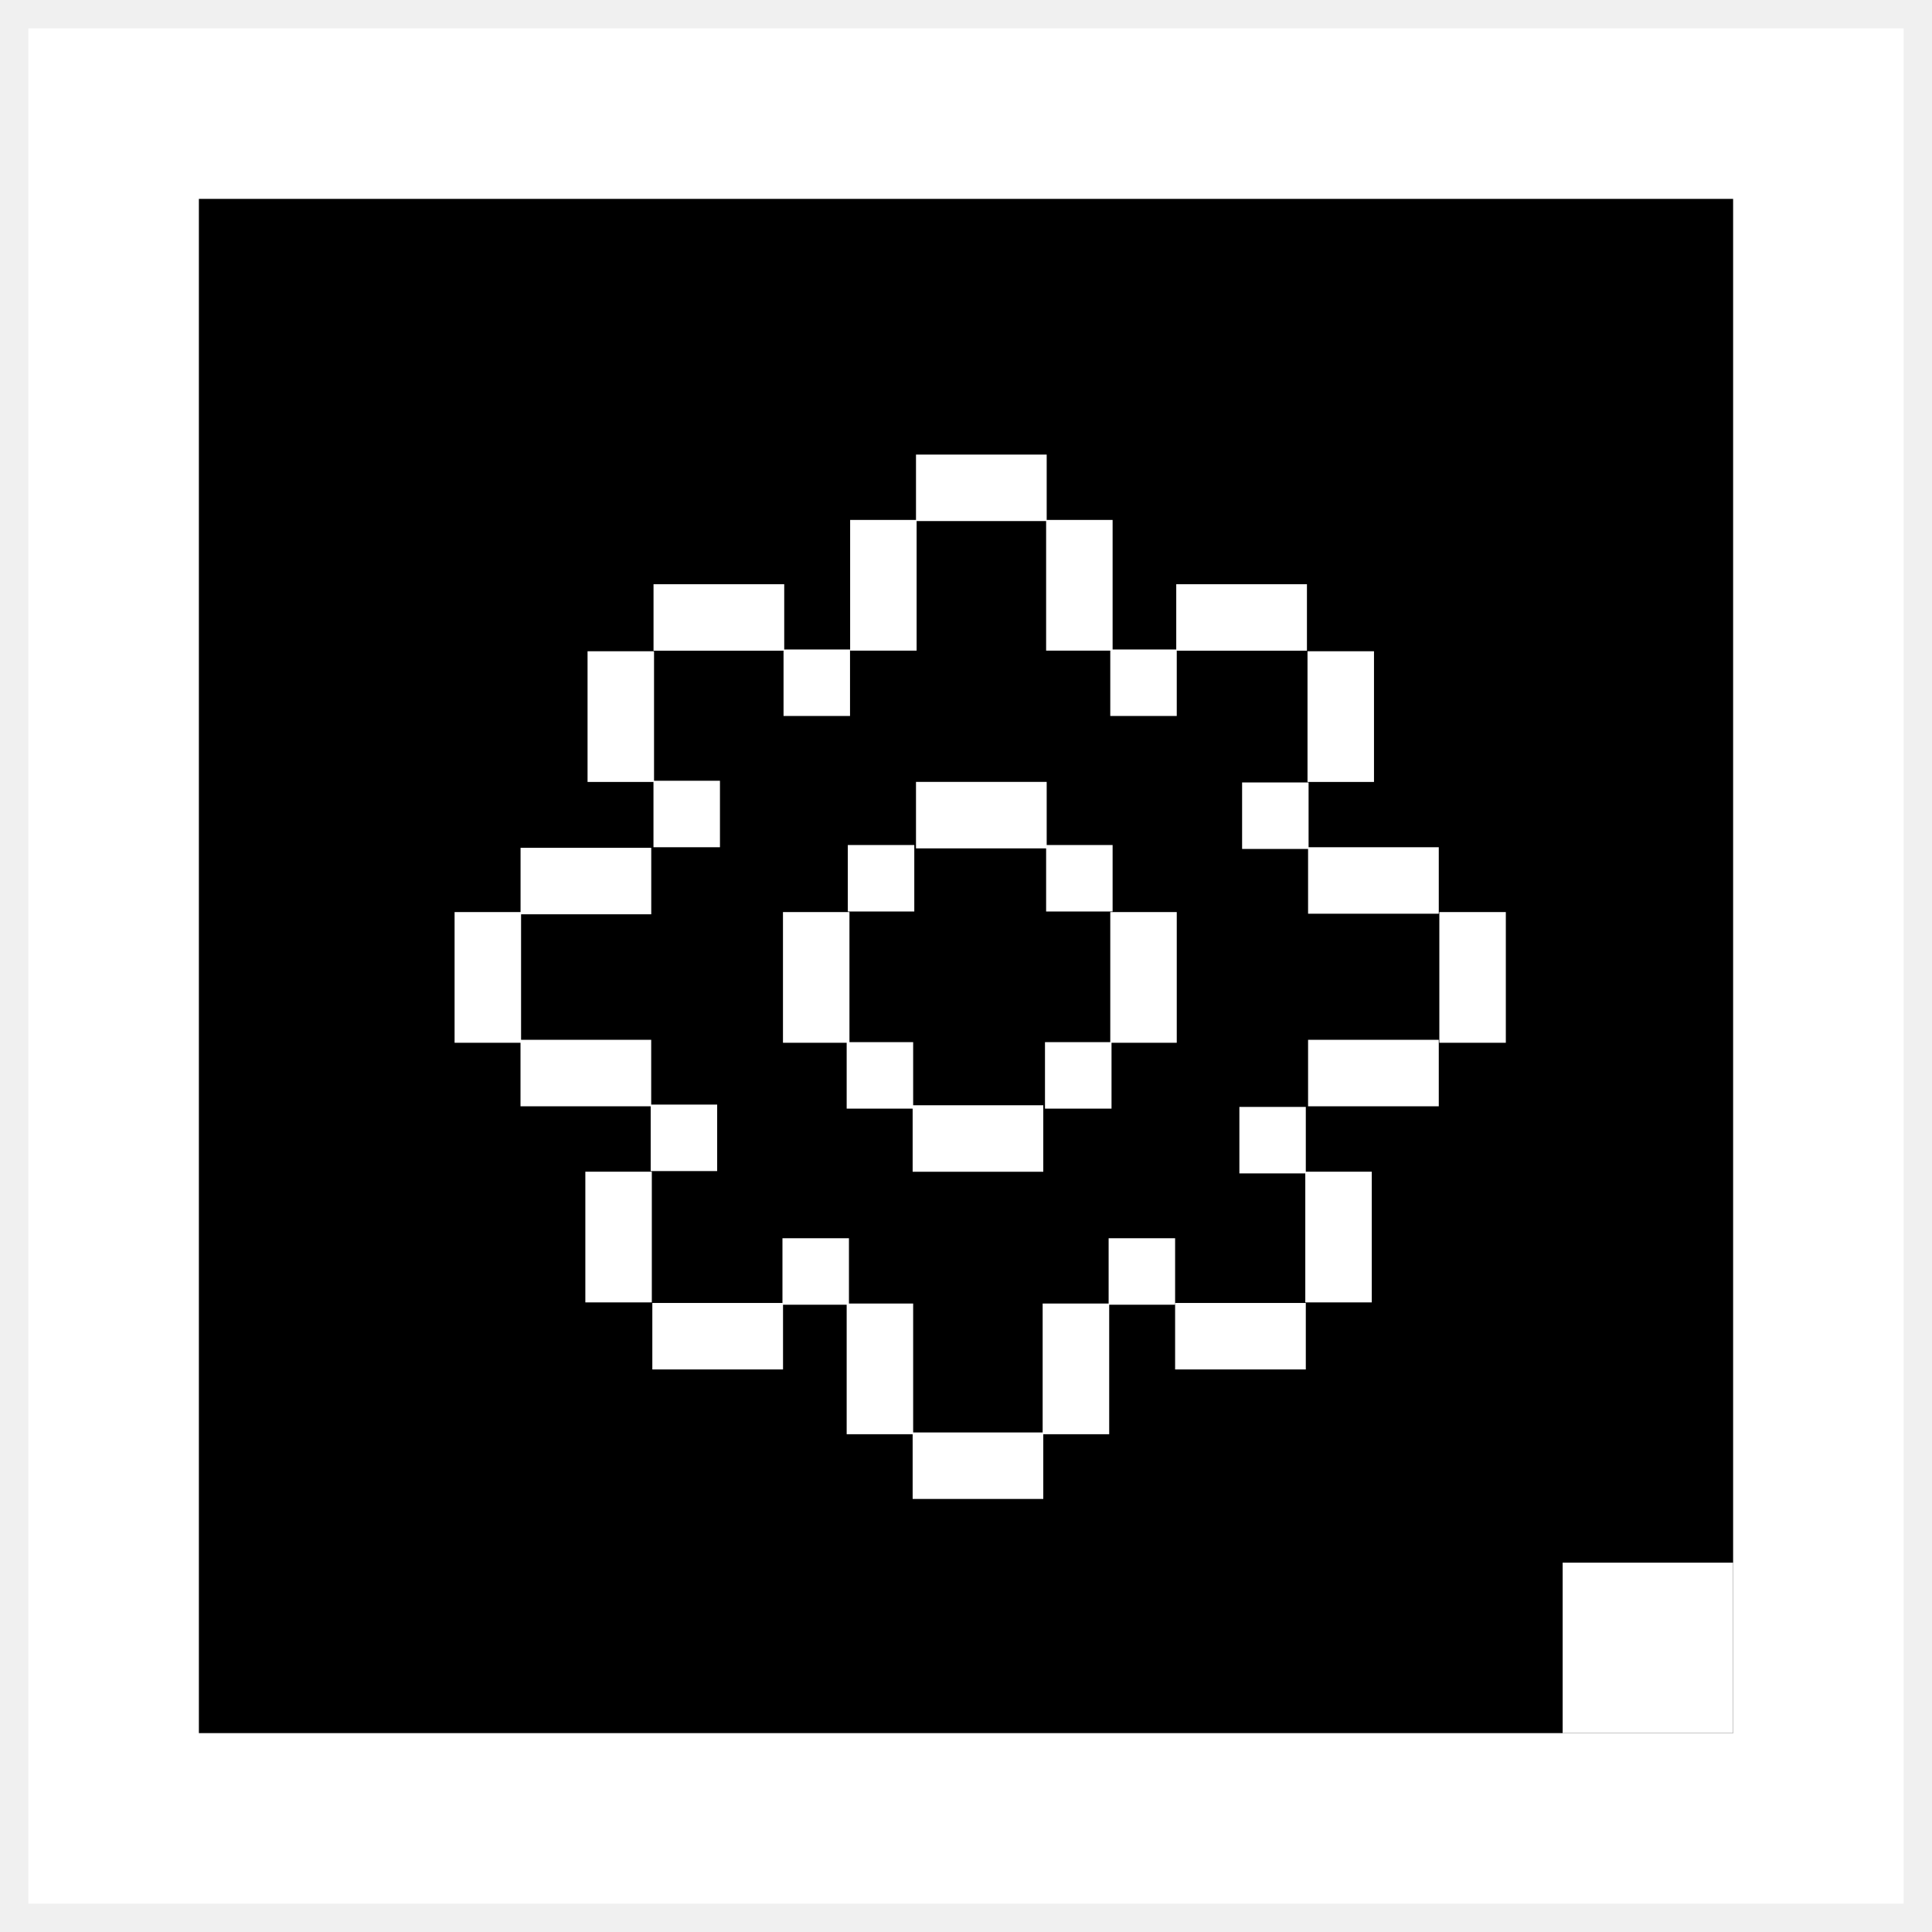
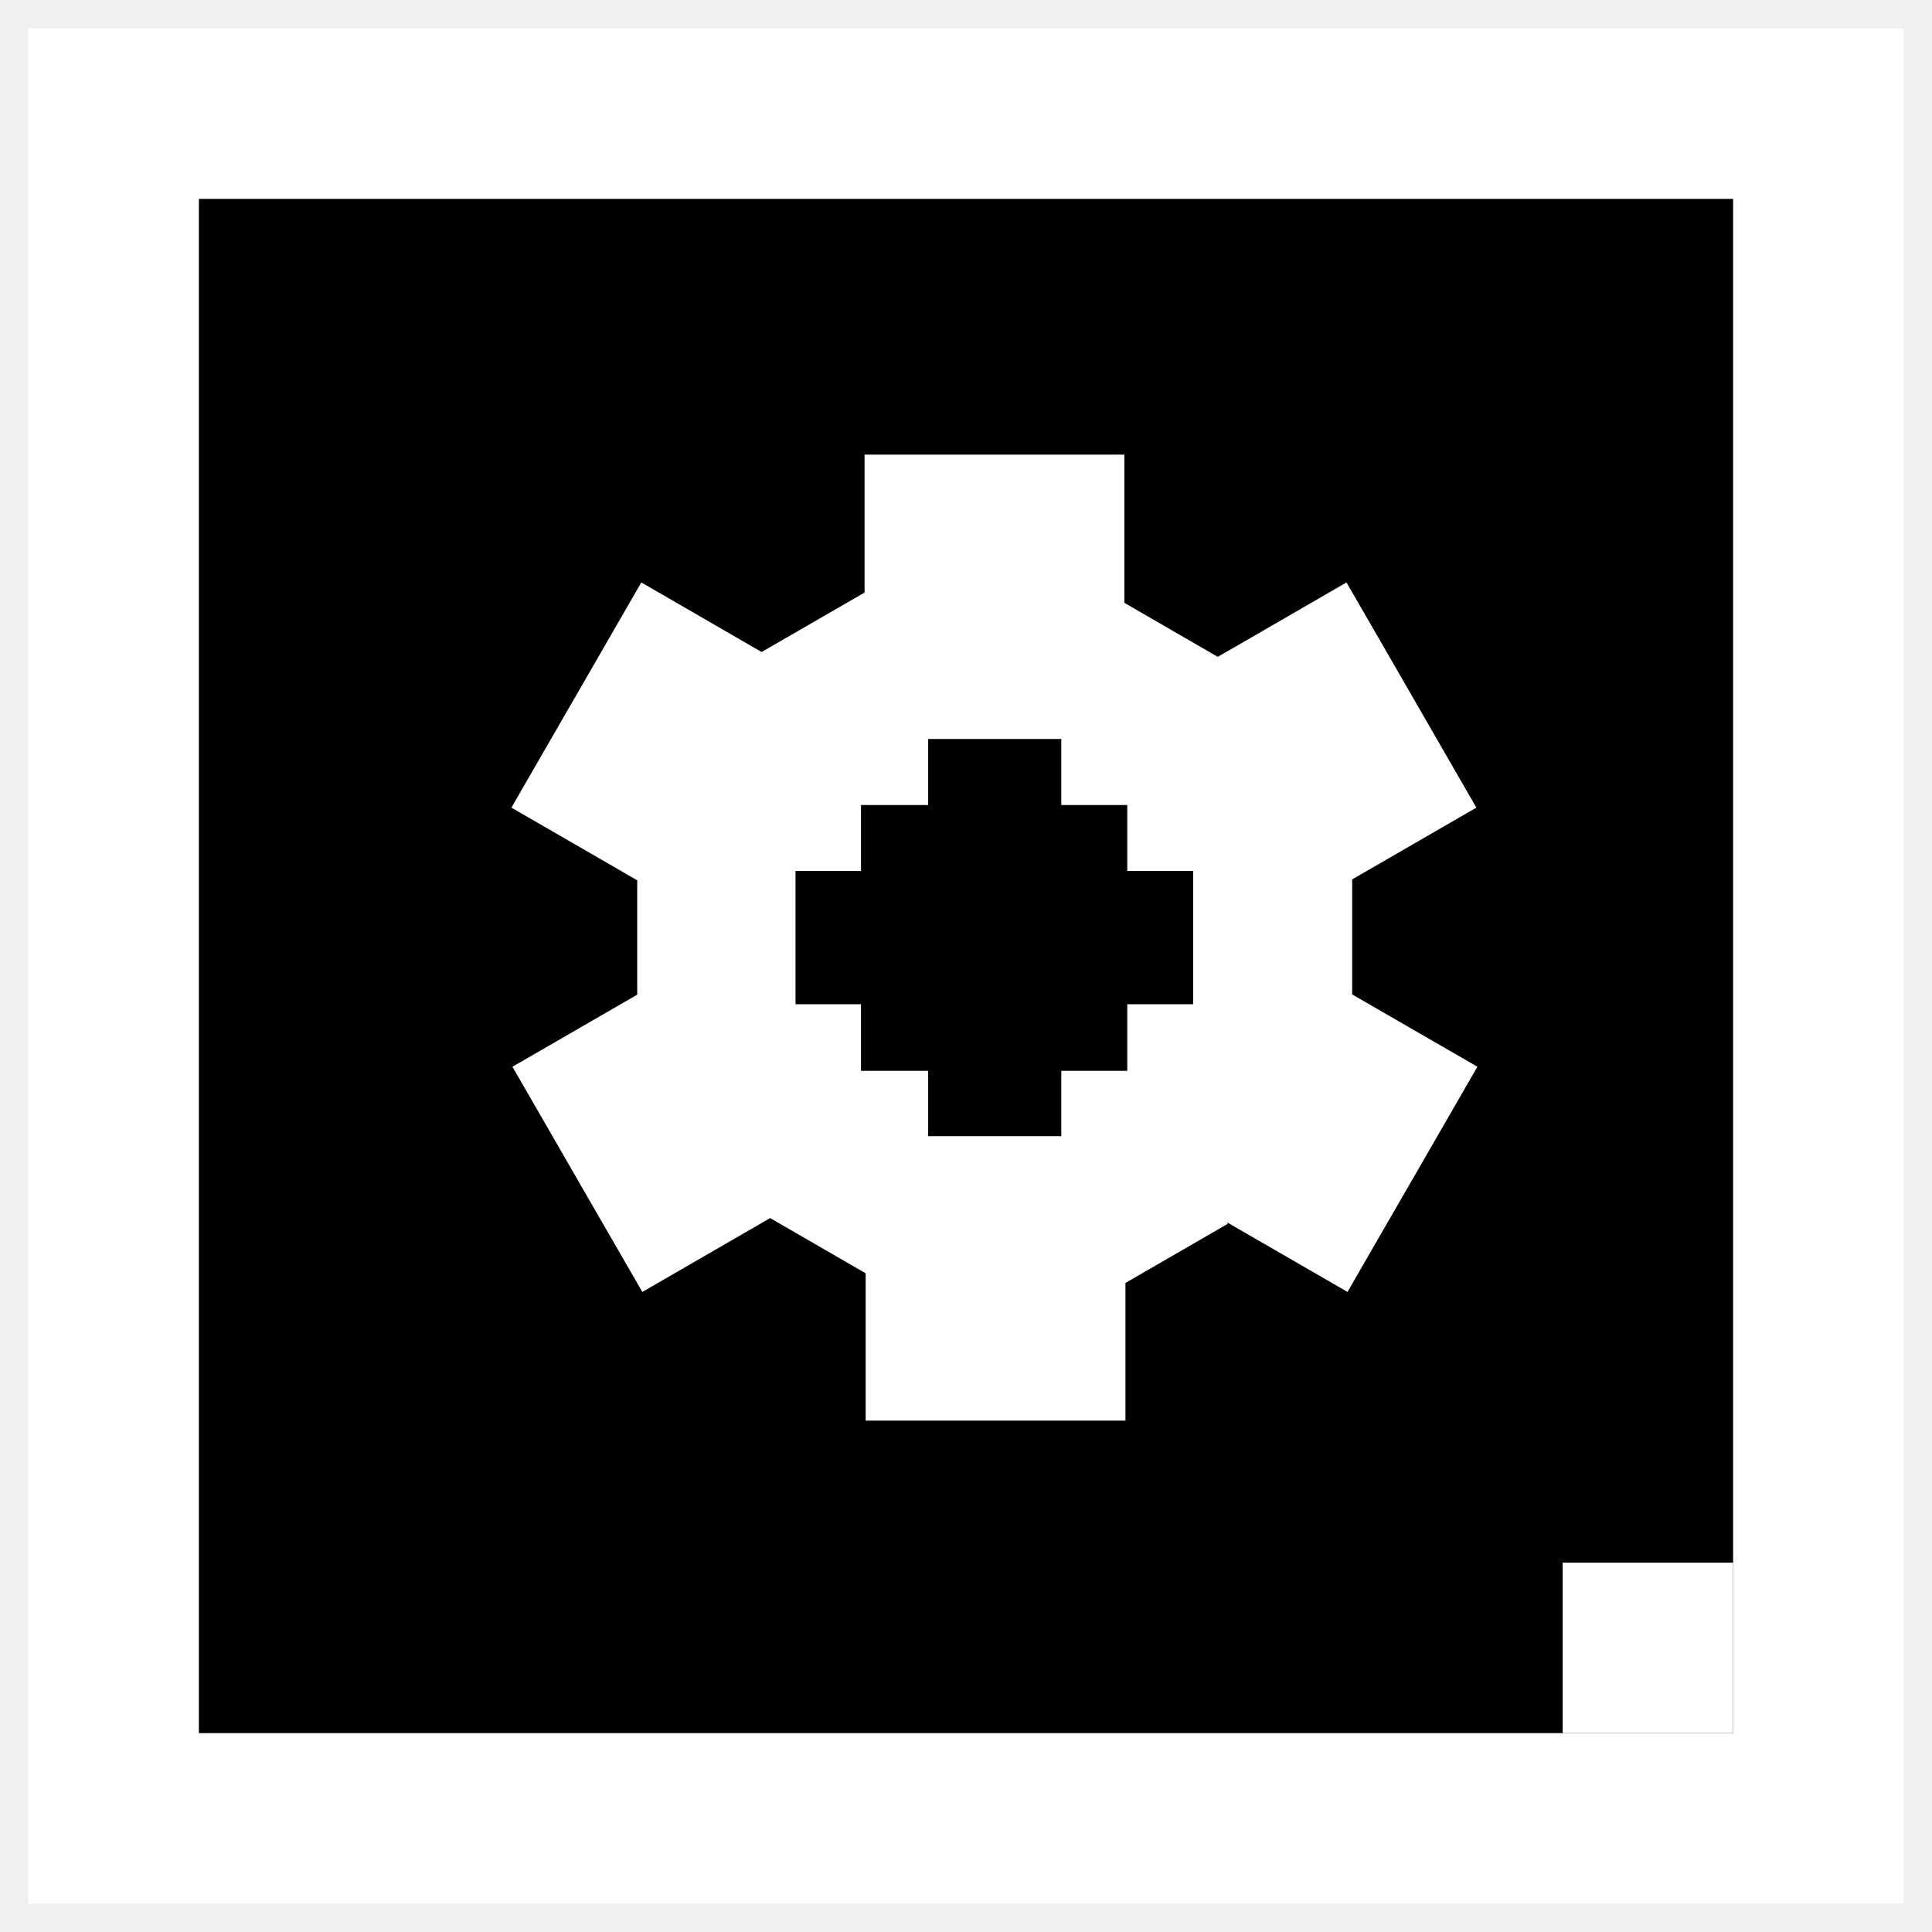
<svg xmlns="http://www.w3.org/2000/svg" width="34" height="34" viewBox="0 0 34 34" fill="none">
  <path d="M32 2H2V32H32V2Z" fill="black" stroke="white" stroke-width="3" stroke-miterlimit="10" />
  <path d="M30.5 27.5H27.5V30.5H30.5V27.5Z" fill="white" />
-   <path d="M14.959 11.43H13.789V12.6H14.959V11.43Z" fill="white" />
-   <path d="M12.67 13.74H11.5V14.91H12.67V13.74Z" fill="white" />
-   <path d="M11.51 11.461H10.34V13.761H11.51V11.461Z" fill="white" />
-   <path d="M9.17 16.051H8V18.351H9.17V16.051Z" fill="white" />
-   <path d="M14.949 16.051H13.779V18.351H14.949V16.051Z" fill="white" />
-   <path d="M20.709 16.051H19.539V18.351H20.709V16.051Z" fill="white" />
-   <path d="M26.5 16.051H25.33V18.351H26.5V16.051Z" fill="white" />
-   <path d="M24.18 11.461H23.01V13.761H24.18V11.461Z" fill="white" />
-   <path d="M16.131 9.15H14.961V11.45H16.131V9.15Z" fill="white" />
-   <path d="M19.58 9.15H18.41V11.45H19.58V9.15Z" fill="white" />
-   <path d="M13.801 11.451V10.281H11.501V11.451H13.801Z" fill="white" />
-   <path d="M11.461 16.09V14.92H9.161V16.09H11.461Z" fill="white" />
-   <path d="M25.32 16.08V14.91H23.02V16.08H25.32Z" fill="white" />
-   <path d="M23 11.451V10.281H20.7V11.451H23Z" fill="white" />
-   <path d="M18.42 9.17V8H16.12V9.17H18.42Z" fill="white" />
-   <path d="M18.42 14.93V13.76H16.12V14.93H18.42Z" fill="white" />
-   <path d="M20.709 11.43H19.539V12.6H20.709V11.43Z" fill="white" />
-   <path d="M19.58 14.871H18.41V16.041H19.58V14.871Z" fill="white" />
-   <path d="M16.09 14.871H14.92V16.041H16.09V14.871Z" fill="white" />
-   <path d="M23.029 13.77H21.859V14.94H23.029V13.77Z" fill="white" />
-   <path d="M19.51 22.961H20.68V21.791H19.51V22.961Z" fill="white" />
-   <path d="M21.811 20.65H22.98V19.48H21.811V20.65Z" fill="white" />
-   <path d="M22.971 22.92H24.141V20.62H22.971V22.92Z" fill="white" />
-   <path d="M10.301 22.92H11.471V20.62H10.301V22.92Z" fill="white" />
-   <path d="M18.349 25.24H19.52V22.94H18.349V25.24Z" fill="white" />
-   <path d="M14.9 25.24H16.07V22.94H14.9V25.24Z" fill="white" />
-   <path d="M20.68 22.93V24.1H22.98V22.93H20.68Z" fill="white" />
-   <path d="M23.02 18.299V19.469H25.32V18.299H23.02Z" fill="white" />
-   <path d="M9.16 18.299V19.469H11.46V18.299H9.16Z" fill="white" />
-   <path d="M11.48 22.93V24.1H13.78V22.93H11.48Z" fill="white" />
-   <path d="M16.061 25.209V26.379H18.36V25.209H16.061Z" fill="white" />
-   <path d="M16.061 19.451V20.621H18.36V19.451H16.061Z" fill="white" />
-   <path d="M13.77 22.961H14.94V21.791H13.77V22.961Z" fill="white" />
-   <path d="M14.9 19.51H16.07V18.34H14.9V19.51Z" fill="white" />
-   <path d="M18.39 19.51H19.561V18.34H18.39V19.51Z" fill="white" />
-   <path d="M11.451 20.609H12.621V19.439H11.451V20.609Z" fill="white" />
+   <path d="M24.026 17.633L24.014 17.626L23.796 17.5V15.476L23.996 15.36L24.009 15.353L25.982 14.213L24.843 12.238L24.836 12.225L23.696 10.25L21.723 11.391L21.71 11.398L21.43 11.559L19.787 10.609V10.295V10.281V8H17.508H17.494H15.215V10.281V10.295V10.428L13.404 11.474L13.272 11.398L13.259 11.391L11.286 10.25L10.147 12.225L10.139 12.238L9 14.213L10.974 15.353L10.986 15.36L11.221 15.496H11.214V17.504L11.004 17.626L10.992 17.633L9.018 18.773L10.157 20.748L10.164 20.761L11.304 22.736L13.277 21.596L13.29 21.589L13.553 21.436L15.234 22.408V22.705V22.719V25H17.513H17.527H19.806V22.719V22.705V22.578L21.608 21.536L21.593 21.51L21.728 21.589L21.741 21.596L23.714 22.736L24.853 20.761L24.861 20.748L26 18.773L24.026 17.633Z" fill="white" />
+   <path d="M20.998 15.327H19.838V14.167H18.677V13.005H16.334V14.167H15.152V15.327H14V17.673H15.152V18.845H16.334V19.995H18.677V18.845H19.838V17.673H20.998V15.327Z" fill="black" />
</svg>
